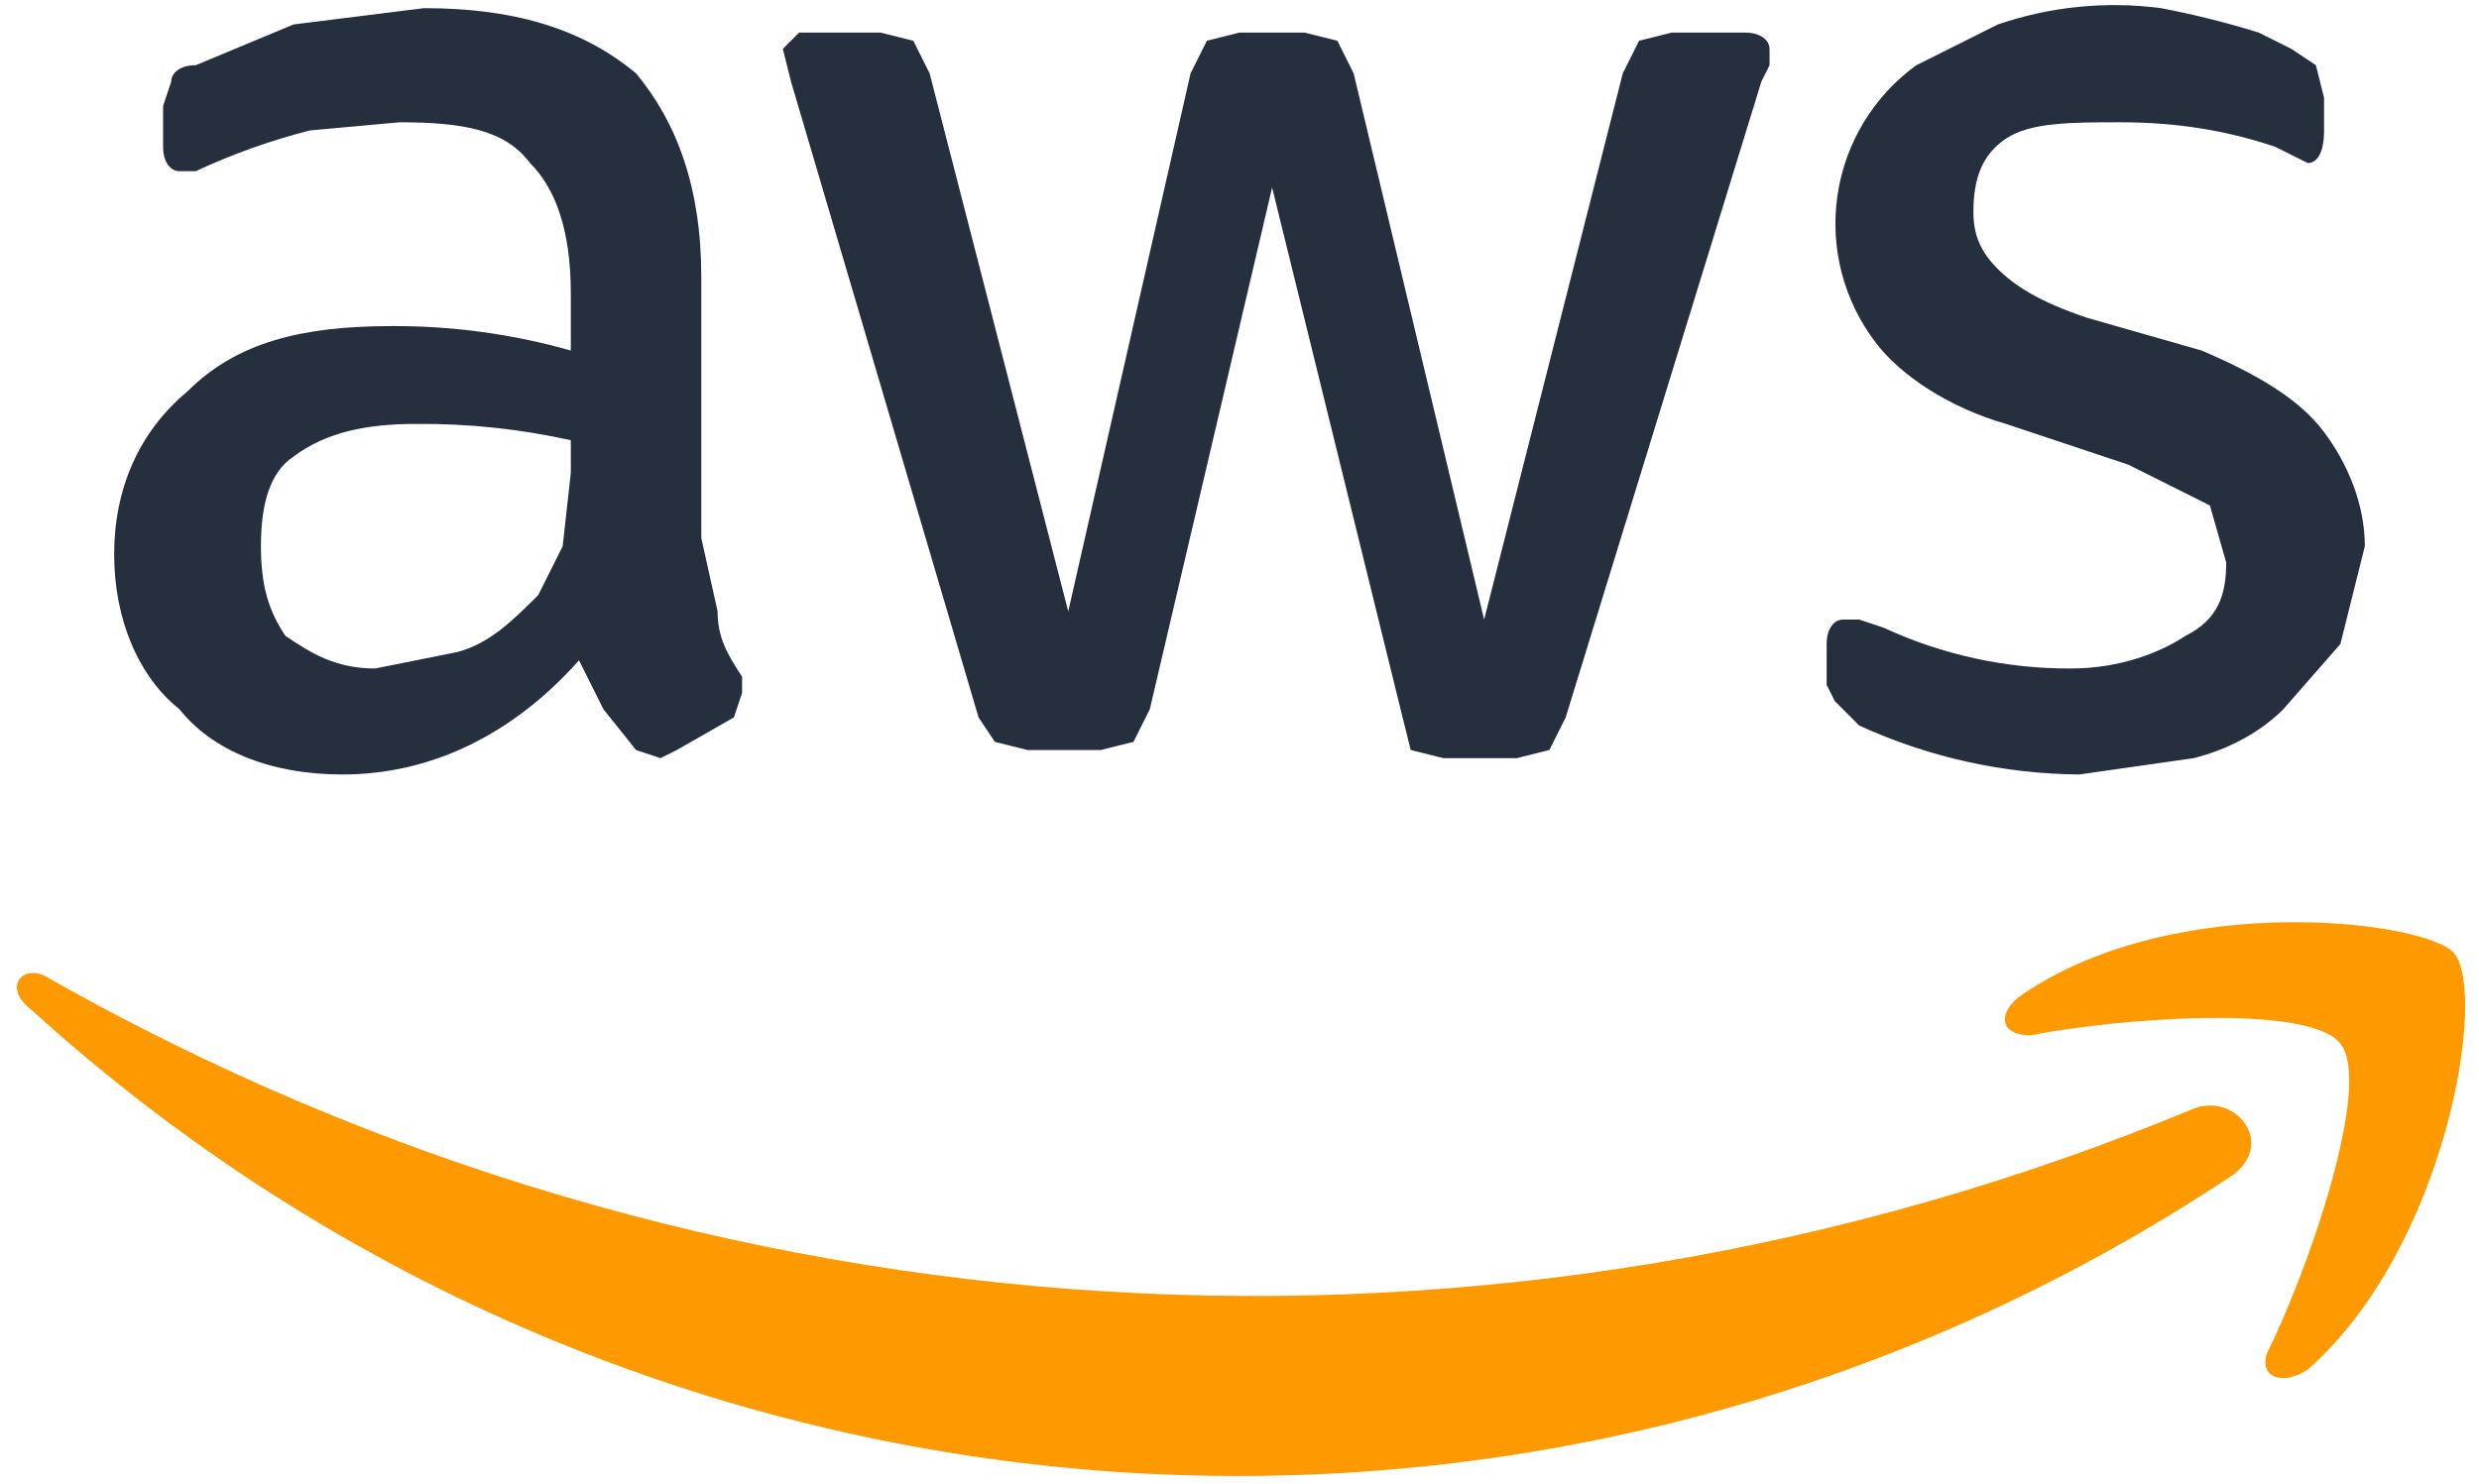
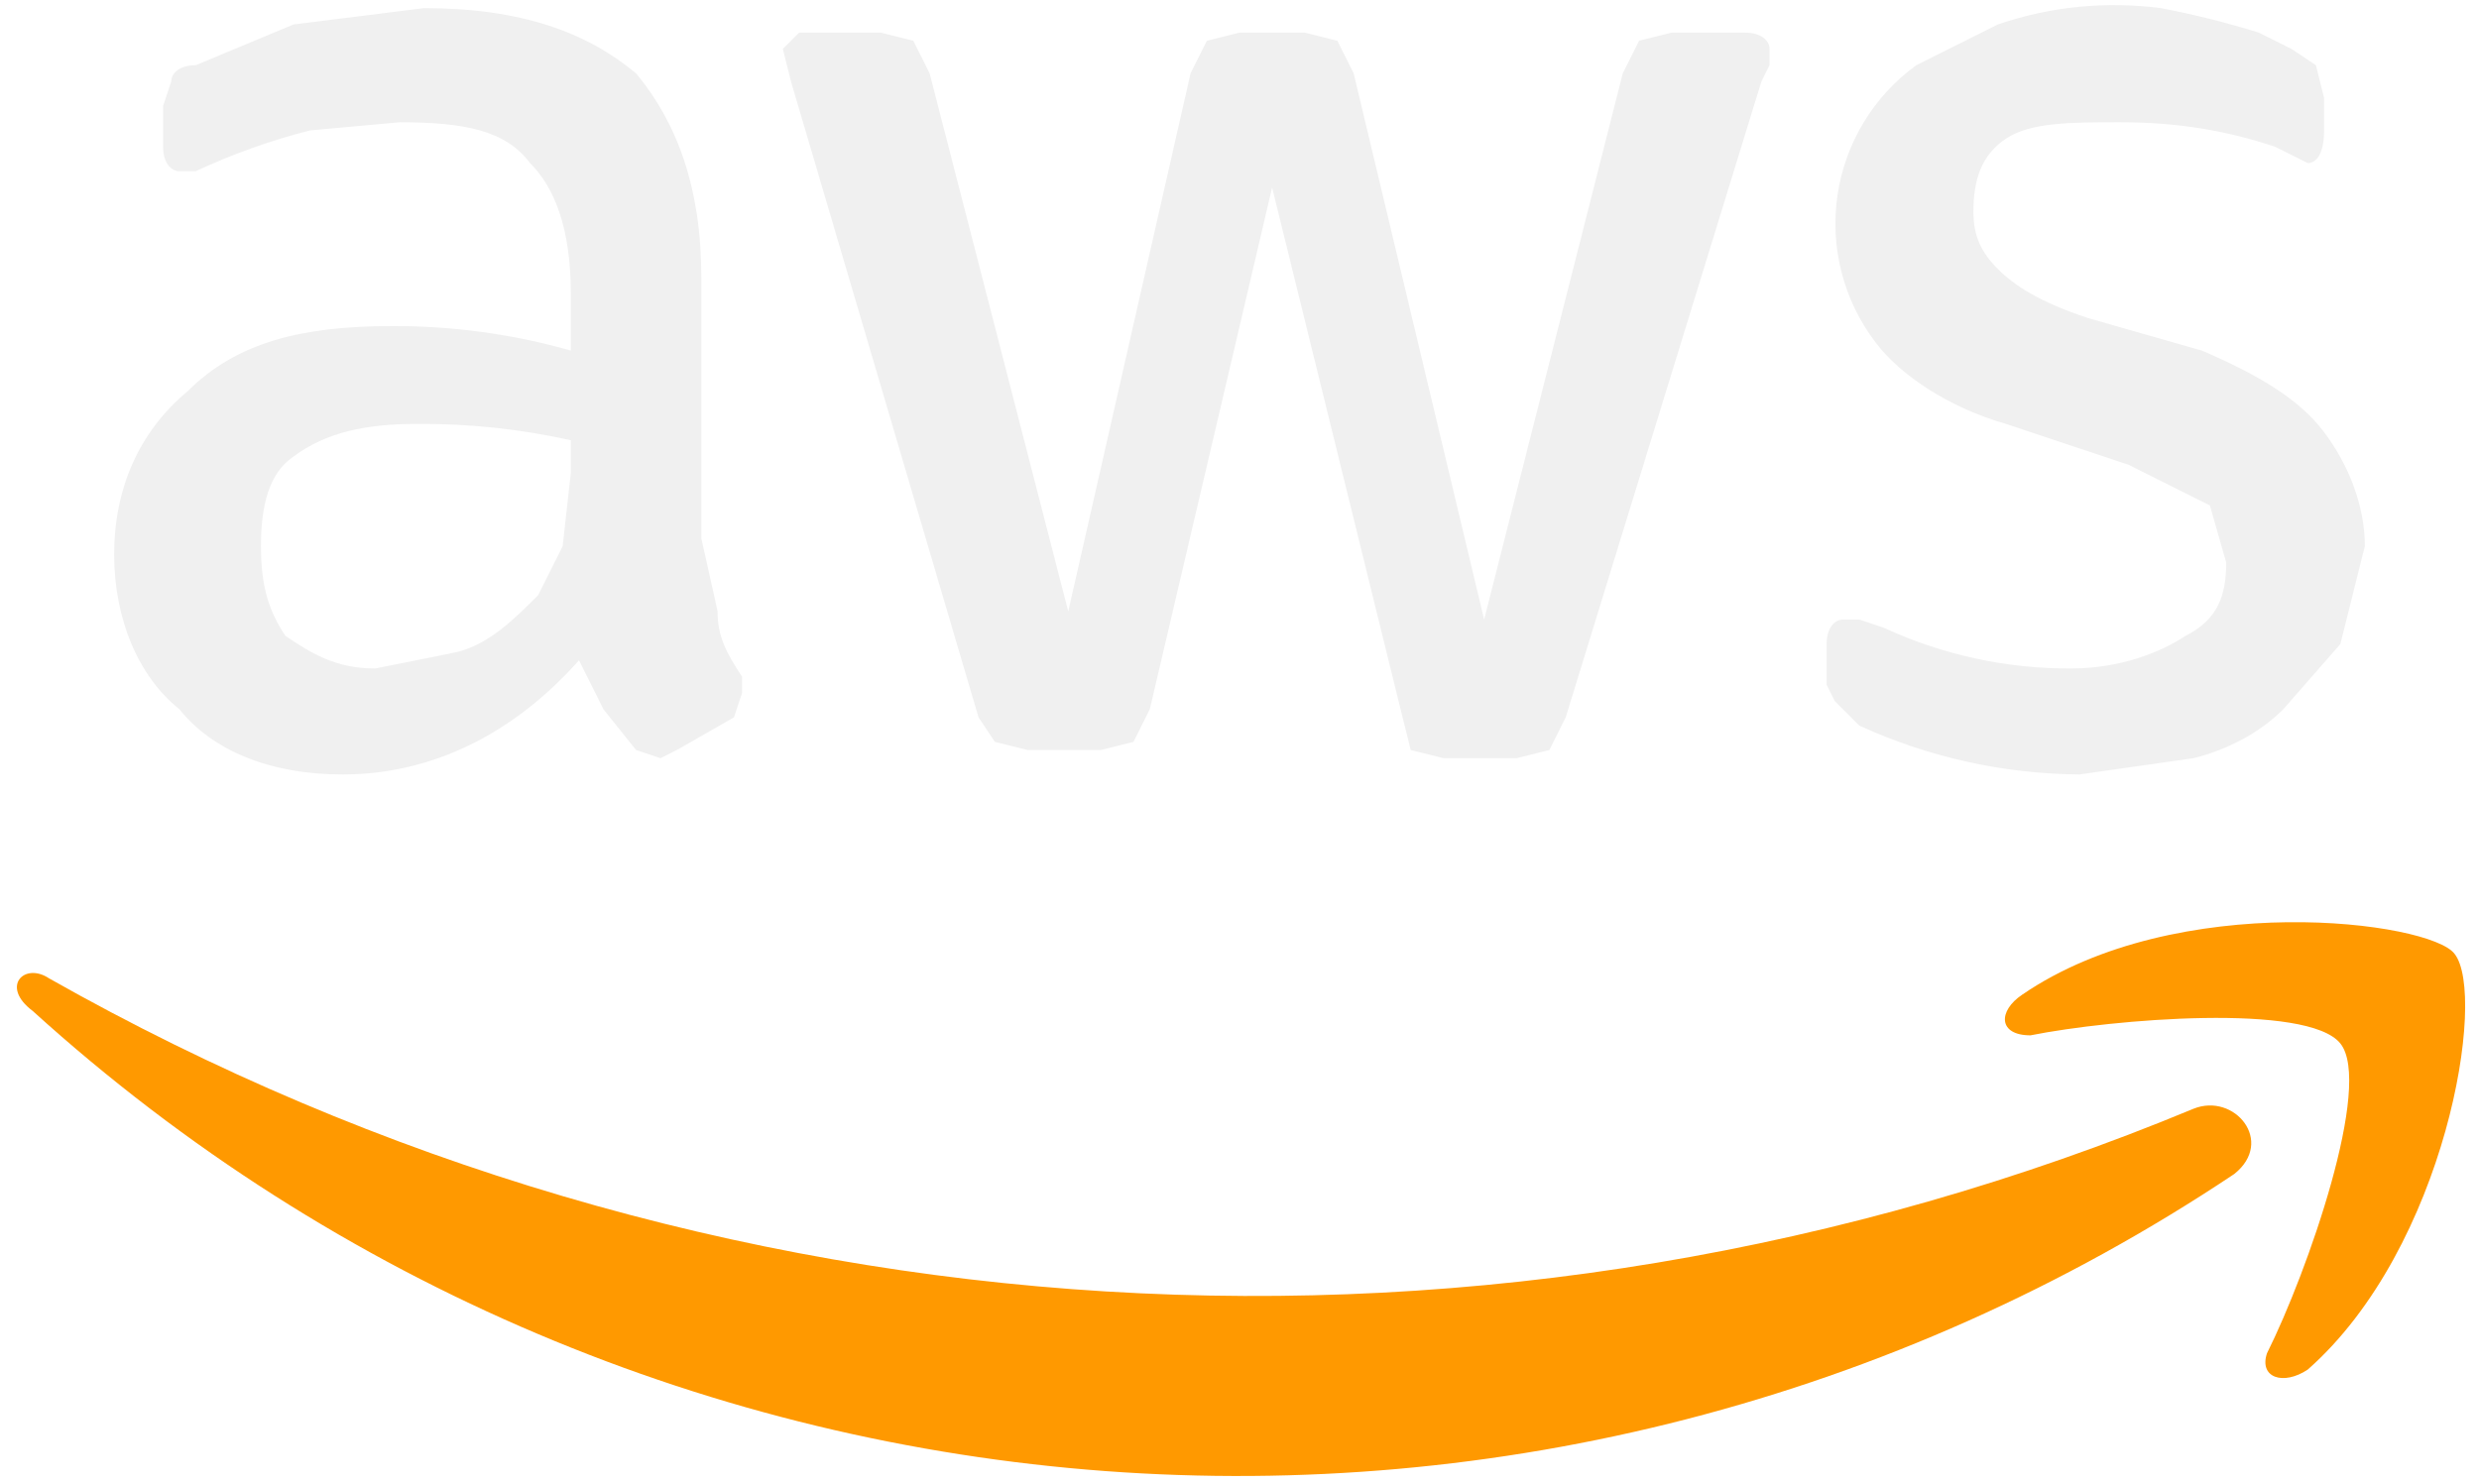
<svg xmlns="http://www.w3.org/2000/svg" version="1.1" id="Layer_1" x="0" y="0" viewBox="0 0 304 182" style="enable-background:new 0 0 304 182" xml:space="preserve">
-   <style>
-     .st1{fill-rule:evenodd;clip-rule:evenodd;fill:#f90}
-   </style>
-   <path d="m86 66 2 9c0 3 1 5 3 8v2l-1 3-7 4-2 1-3-1-4-5-3-6c-8 9-18 14-29 14-9 0-16-3-20-8-5-4-8-11-8-19s3-15 9-20c6-6 14-8 25-8a79 79 0 0 1 22 3v-7c0-8-2-13-5-16-3-4-8-5-16-5l-11 1a80 80 0 0 0-14 5h-2c-1 0-2-1-2-3v-5l1-3c0-1 1-2 3-2l12-5 16-2c12 0 20 3 26 8 5 6 8 14 8 25v32zM46 82l10-2c4-1 7-4 10-7l3-6 1-9v-4a84 84 0 0 0-19-2c-6 0-11 1-15 4-3 2-4 6-4 11s1 8 3 11c3 2 6 4 11 4zm80 10-4-1-2-3-23-78-1-4 2-2h10l4 1 2 4 17 66 15-66 2-4 4-1h8l4 1 2 4 16 67 17-67 2-4 4-1h9c2 0 3 1 3 2v2l-1 2-24 78-2 4-4 1h-9l-4-1-1-4-16-65-15 64-2 4-4 1h-9zm129 3a66 66 0 0 1-27-6l-3-3-1-2v-5c0-2 1-3 2-3h2l3 1a54 54 0 0 0 23 5c6 0 11-2 14-4 4-2 5-5 5-9l-2-7-10-5-15-5c-7-2-13-6-16-10a24 24 0 0 1 5-34l10-5a44 44 0 0 1 20-2 110 110 0 0 1 12 3l4 2 3 2 1 4v4c0 3-1 4-2 4l-4-2c-6-2-12-3-19-3-6 0-11 0-14 2s-4 5-4 9c0 3 1 5 3 7s5 4 11 6l14 4c7 3 12 6 15 10s5 9 5 14l-3 12-7 8c-3 3-7 5-11 6l-14 2z" style="fill:#252f3e" />
+   <style>.st1{fill-rule:evenodd;clip-rule:evenodd;fill:#f90}</style>
+   <path d="m86 66 2 9c0 3 1 5 3 8v2l-1 3-7 4-2 1-3-1-4-5-3-6c-8 9-18 14-29 14-9 0-16-3-20-8-5-4-8-11-8-19s3-15 9-20c6-6 14-8 25-8a79 79 0 0 1 22 3v-7c0-8-2-13-5-16-3-4-8-5-16-5l-11 1a80 80 0 0 0-14 5h-2c-1 0-2-1-2-3v-5l1-3c0-1 1-2 3-2l12-5 16-2c12 0 20 3 26 8 5 6 8 14 8 25v32zM46 82l10-2c4-1 7-4 10-7l3-6 1-9v-4a84 84 0 0 0-19-2c-6 0-11 1-15 4-3 2-4 6-4 11s1 8 3 11c3 2 6 4 11 4zm80 10-4-1-2-3-23-78-1-4 2-2h10l4 1 2 4 17 66 15-66 2-4 4-1h8l4 1 2 4 16 67 17-67 2-4 4-1h9c2 0 3 1 3 2v2l-1 2-24 78-2 4-4 1h-9l-4-1-1-4-16-65-15 64-2 4-4 1h-9zm129 3a66 66 0 0 1-27-6l-3-3-1-2v-5c0-2 1-3 2-3h2l3 1a54 54 0 0 0 23 5c6 0 11-2 14-4 4-2 5-5 5-9l-2-7-10-5-15-5c-7-2-13-6-16-10a24 24 0 0 1 5-34l10-5a44 44 0 0 1 20-2 110 110 0 0 1 12 3l4 2 3 2 1 4v4c0 3-1 4-2 4l-4-2c-6-2-12-3-19-3-6 0-11 0-14 2s-4 5-4 9c0 3 1 5 3 7s5 4 11 6l14 4c7 3 12 6 15 10s5 9 5 14l-3 12-7 8c-3 3-7 5-11 6l-14 2z" style="fill:#f0f0f0" />
  <path class="st1" d="M274 144A220 220 0 0 1 4 124c-4-3-1-6 2-4a300 300 0 0 0 263 16c5-2 10 4 5 8z" />
  <path class="st1" d="M287 128c-4-5-28-3-38-1-4 0-4-3-1-5 19-13 50-9 53-5 4 5-1 36-18 51-3 2-6 1-5-2 5-10 13-33 9-38z" />
</svg>
